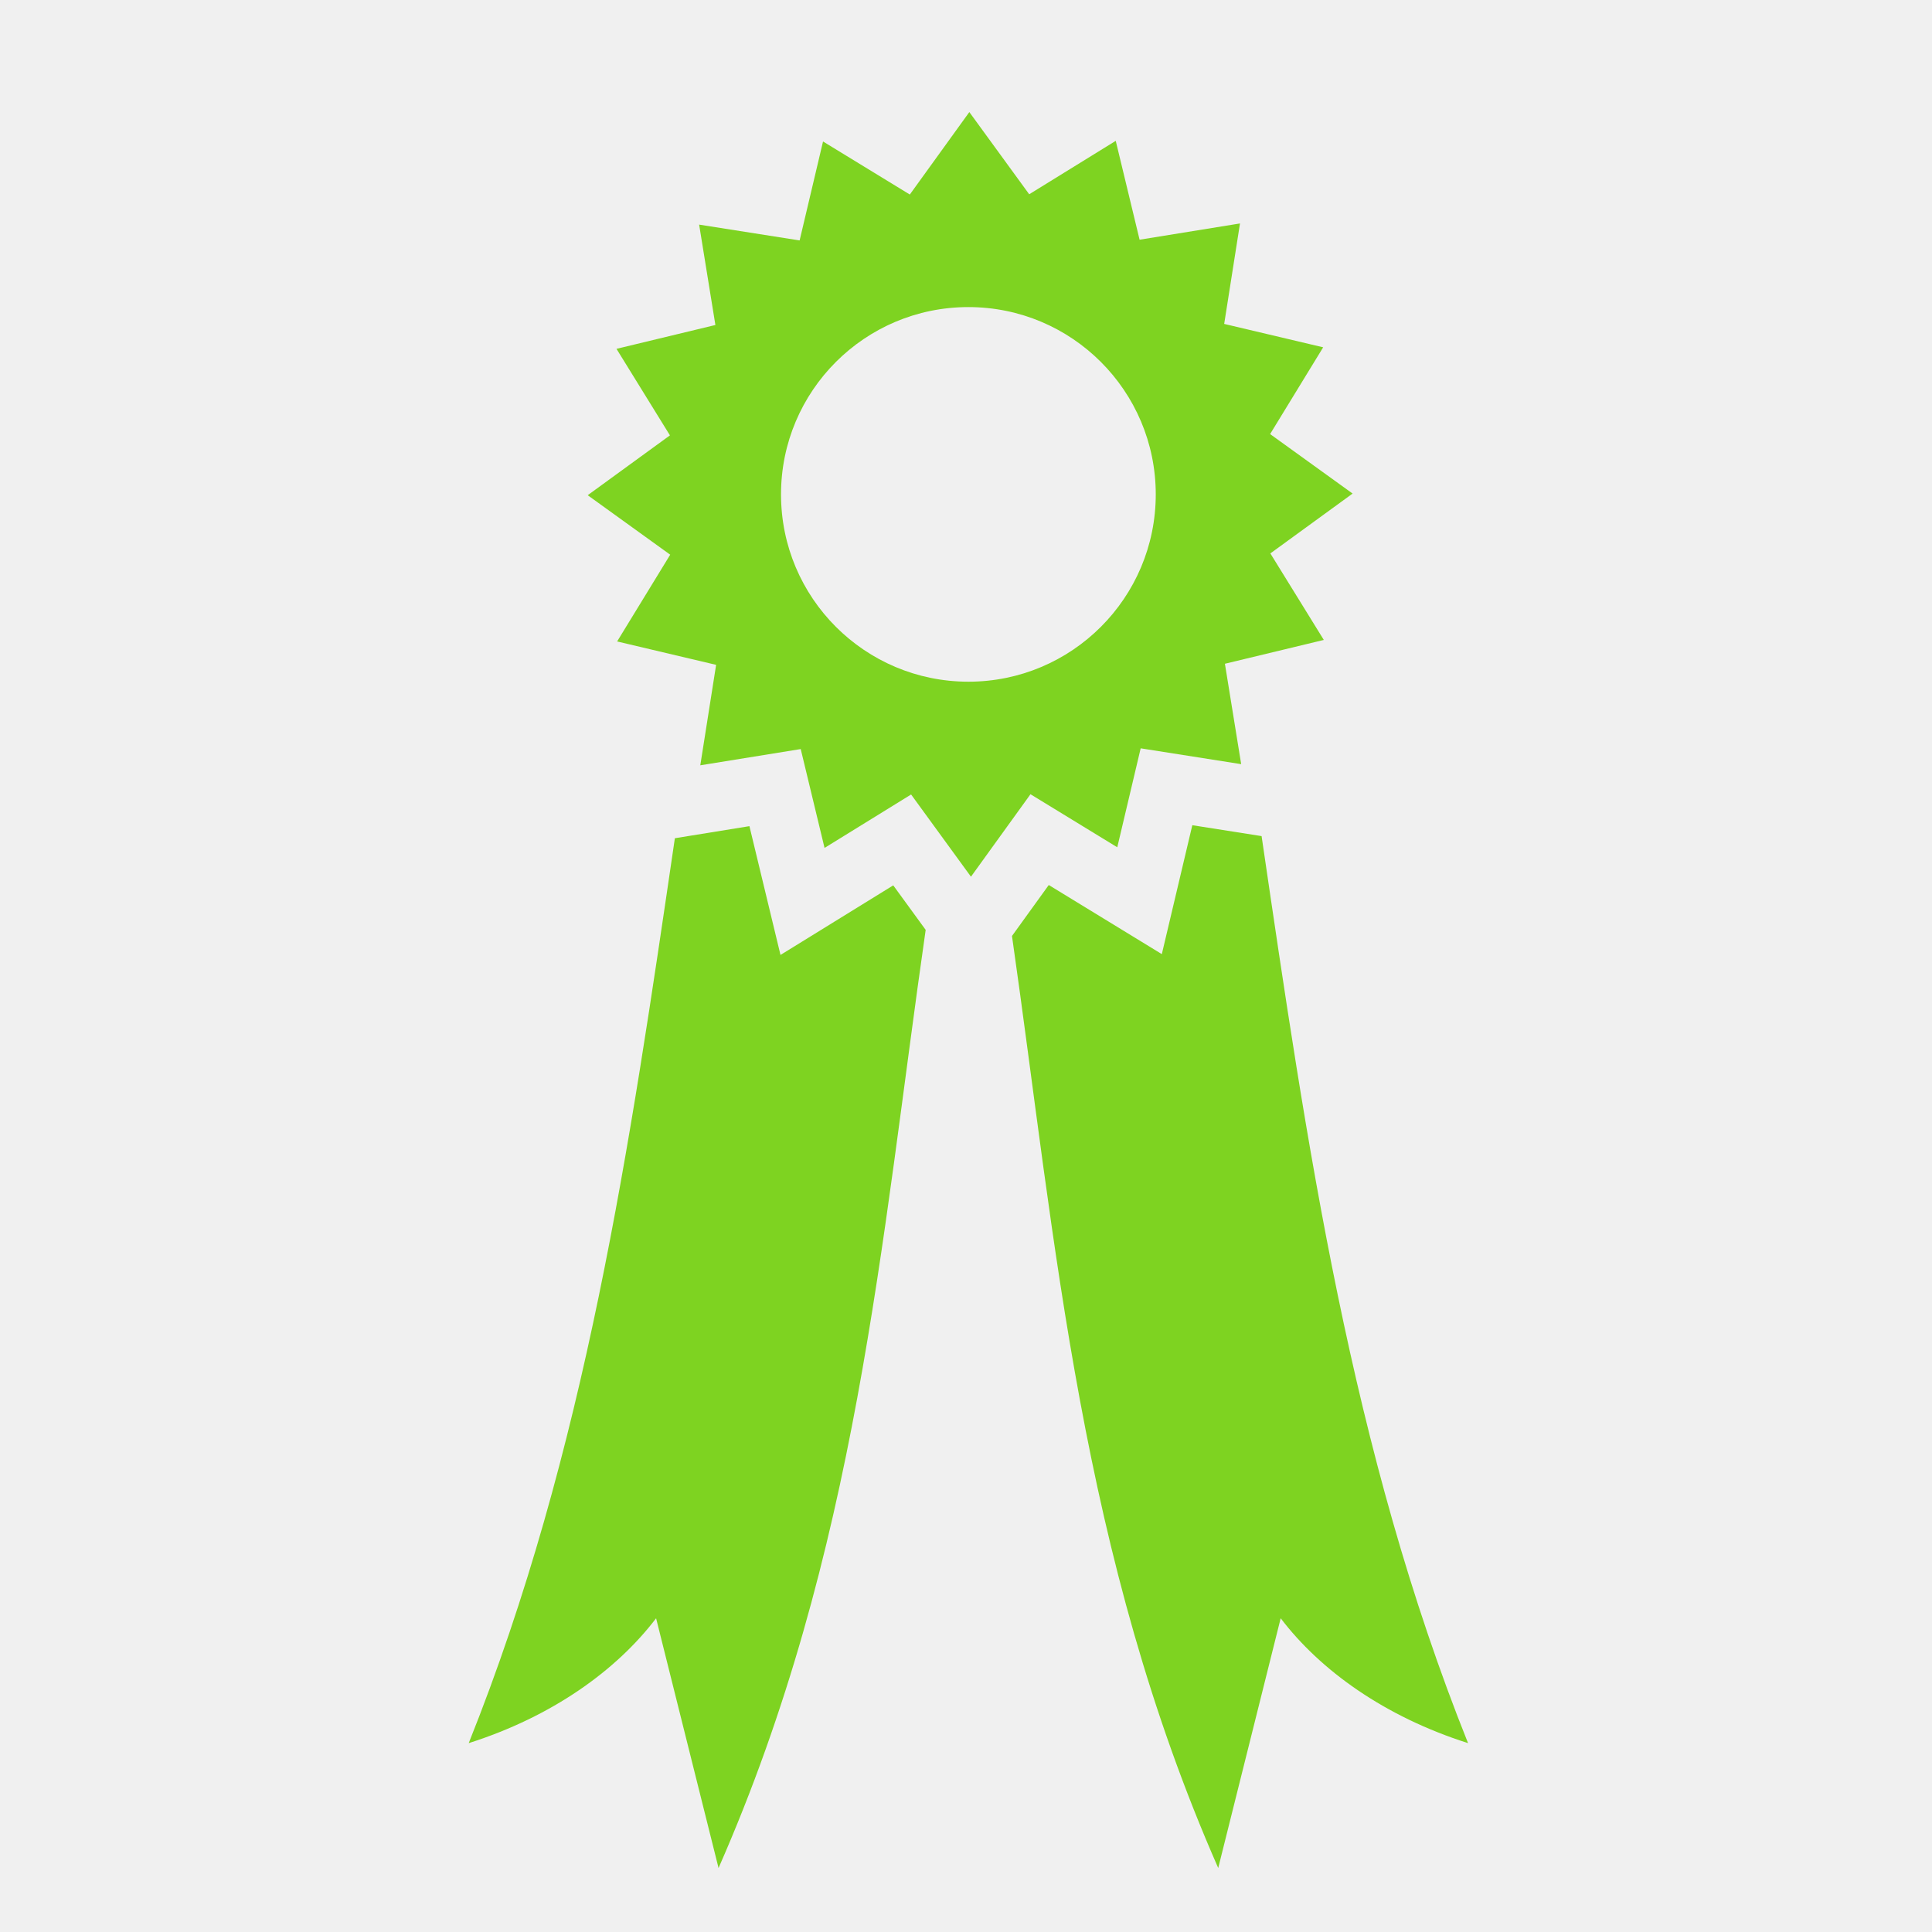
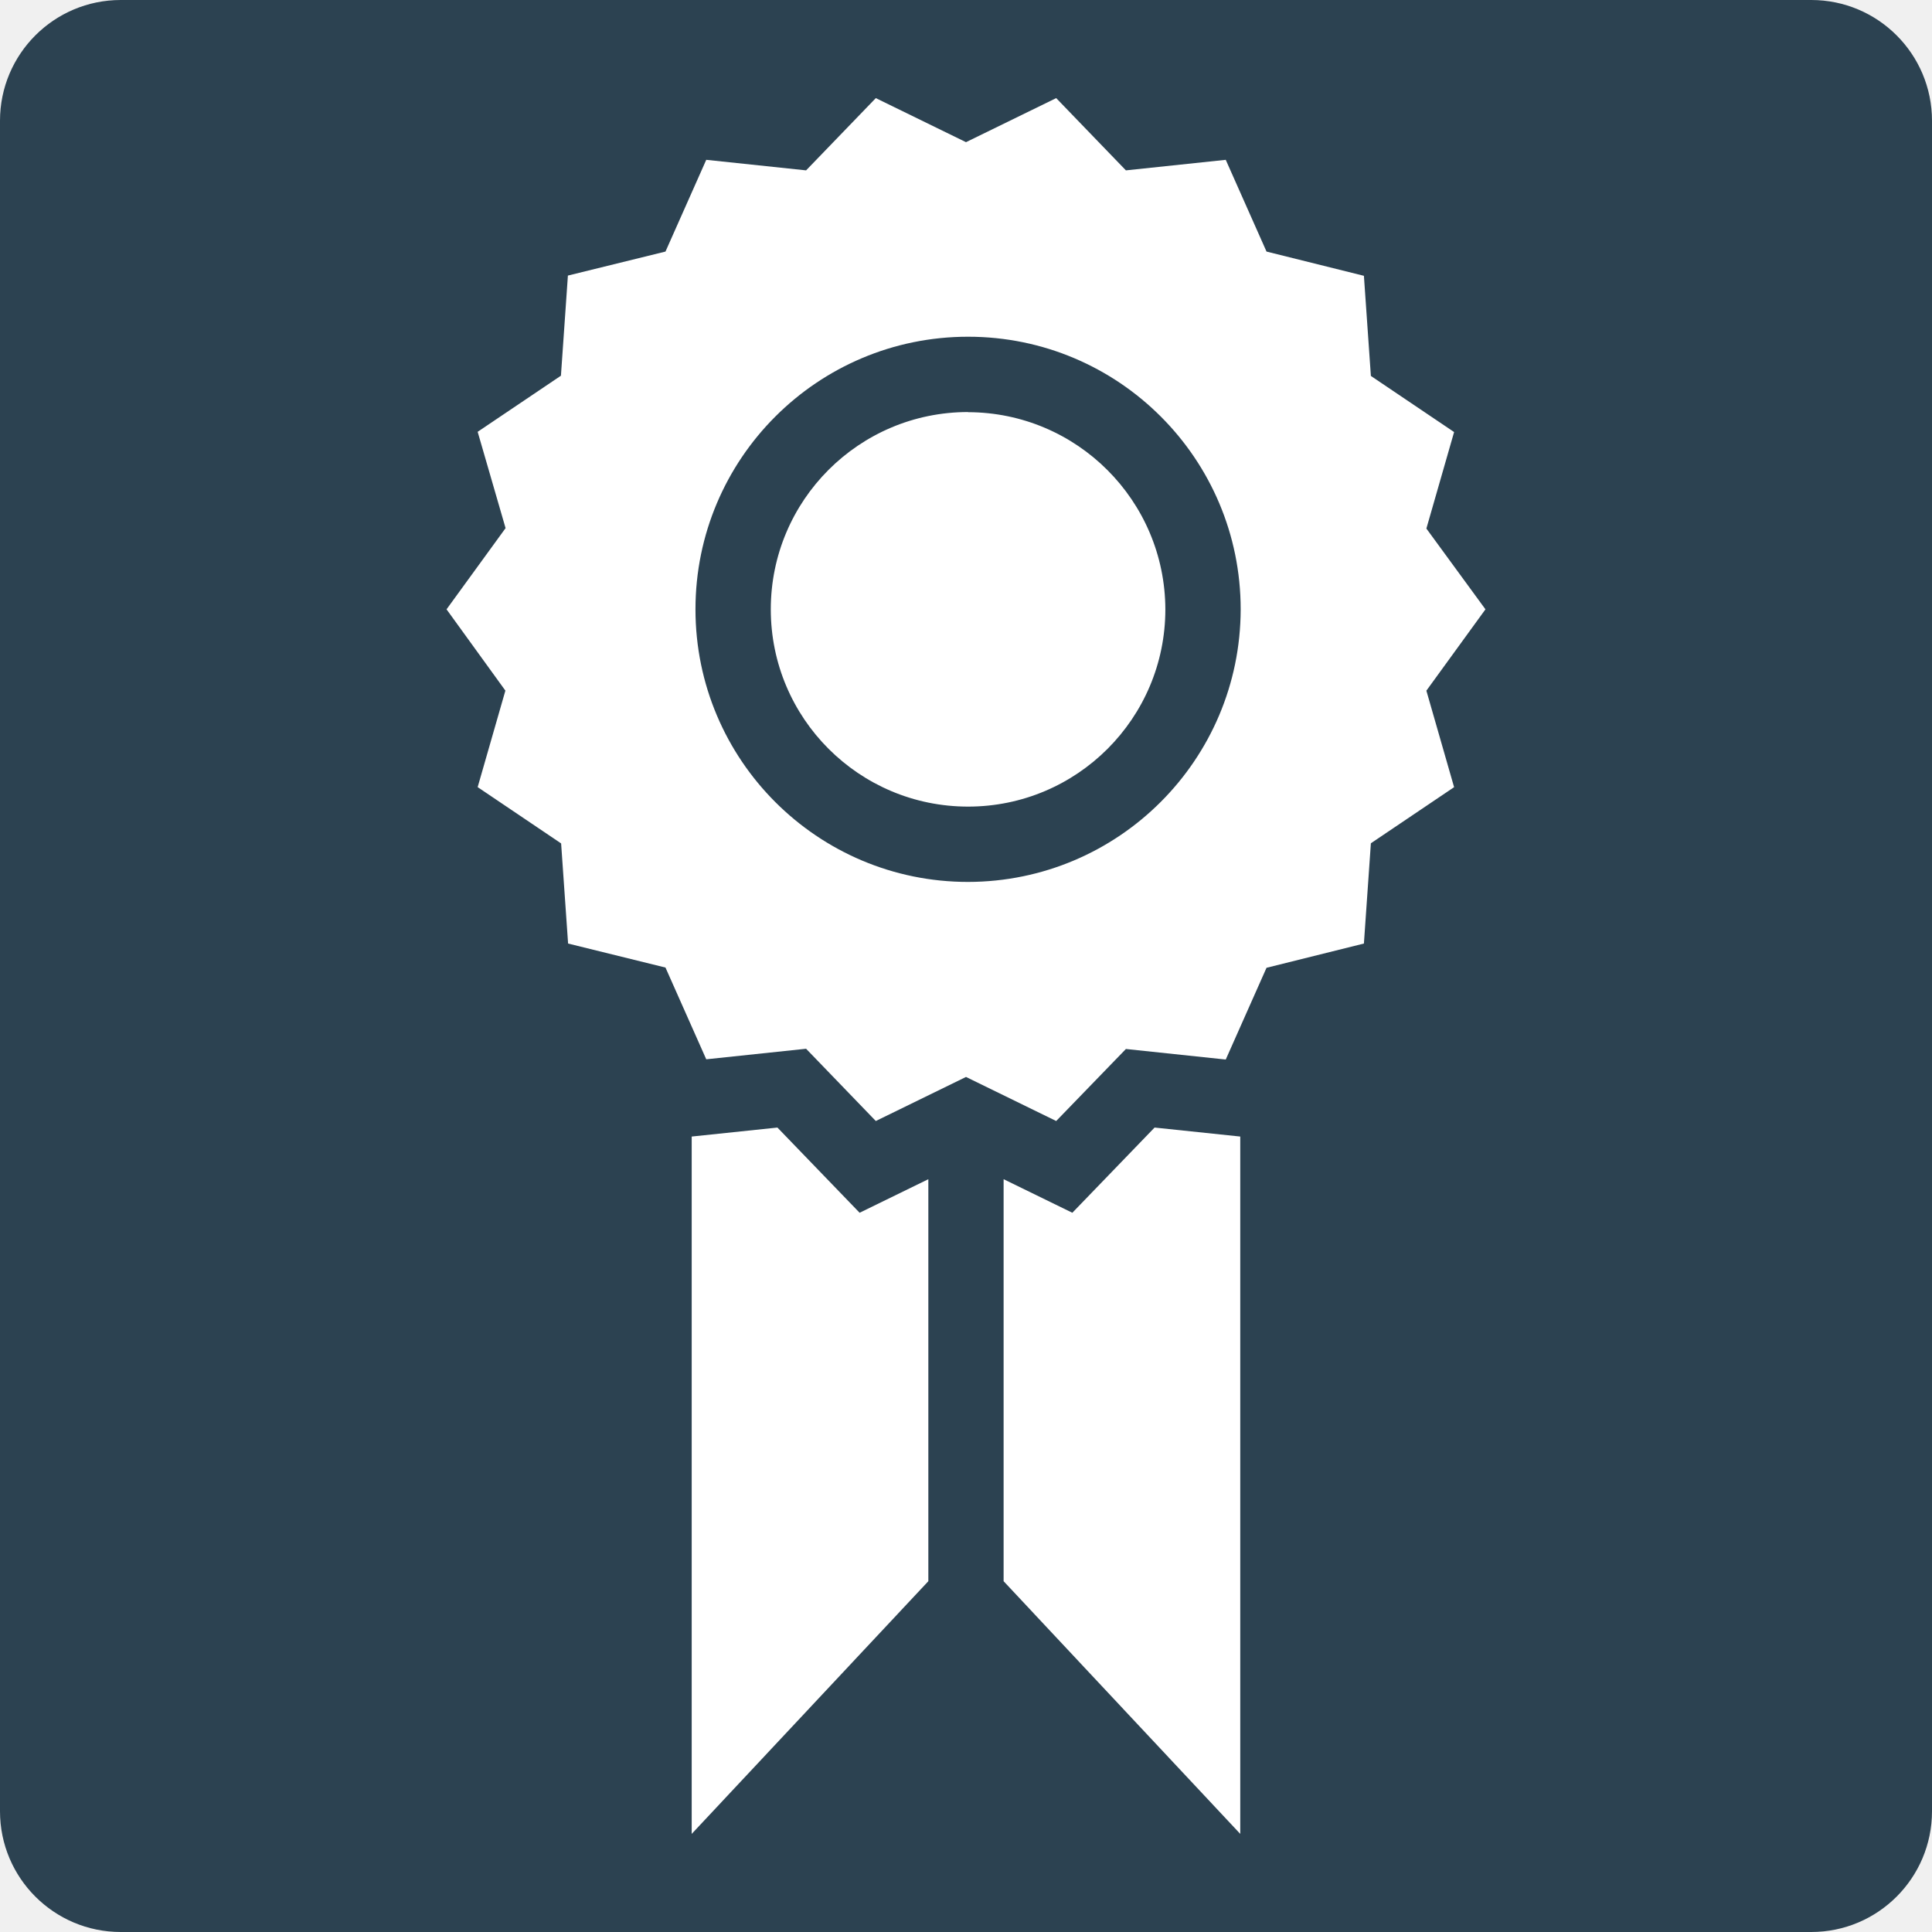
- <svg xmlns="http://www.w3.org/2000/svg" viewBox="0 0 512 512" style="height: 512px; width: 512px;">
-   <path d="M0 0h512v512H0z" fill="#ffffff" fill-opacity="0" />
-   <g class="" transform="translate(0,0)" style="touch-action: none;">
-     <path d="M256.883 29.7L241.11 51.554l-23-14.06-6.202 26.224-26.63-4.193 4.308 26.604-26.21 6.317 14.165 22.93-21.794 15.86L177.61 147l-14.065 22.992 26.234 6.2-4.194 26.624 26.613-4.308 6.316 26.2 22.937-14.16 15.865 21.788 15.772-21.856 23 14.06 4.283-18.11 1.92-8.116 26.633 4.194-4.31-26.606 26.21-6.314-14.166-22.928 21.797-15.86-21.863-15.767 14.064-22.992-26.234-6.2 4.19-26.624-26.61 4.307-6.318-26.2-22.936 14.16-15.867-21.788zm-.252 51.68a49.657 49.64 0 0 1 49.657 49.64 49.657 49.64 0 0 1-49.656 49.638 49.657 49.64 0 0 1-49.655-49.638 49.657 49.64 0 0 1 49.656-49.64zm59.345 137.308l-8.082 34.164-29.96-18.315-9.747 13.504c11.734 82.04 18.1 163.835 54.654 247l16.553-66.185c10.51 13.815 27.52 26.056 49.656 33.092-31.075-77.557-42.77-158.987-54.714-240.37l-18.36-2.89zm-117.37.253l-19.76 3.2c-11.916 81.194-23.63 162.428-54.632 239.807 22.136-7.036 39.147-19.277 49.658-33.092l16.552 66.186c36.794-83.71 43.005-166.034 54.89-248.614l-8.595-11.8-29.88 18.442-8.232-34.127z" fill="#7ed321" fill-opacity="1" />
+ <svg xmlns="http://www.w3.org/2000/svg" style="height: 512px; width: 512px;" viewBox="0 0 512 512">
+   <rect fill="#2c4251" fill-opacity="1" height="512" width="512" rx="32" ry="32" />
+   <g class="" style="touch-action: none;" transform="translate(0,0)">
+     <path d="M305.975 298.814l22.704 2.383V486l-62.712-66.965V312.499l18.214 8.895zm-99.95 0l-22.716 2.383V486l62.711-66.965V312.499l-18.213 8.895zm171.98-115.78l7.347 25.574-22.055 14.87-1.847 26.571-25.81 6.425-10.803 24.314-26.46-2.795-18.475 19.087L256 285.403l-23.902 11.677-18.475-19.15-26.46 2.795-10.803-24.313-25.81-6.363-1.847-26.534-22.118-14.92 7.348-25.573-15.594-21.544 15.644-21.52-7.398-25.523 22.068-14.87L150.5 73.03l25.86-6.362 10.803-24.313 26.46 2.794L232.098 26 256 37.677 279.902 26l18.475 19.149 26.46-2.794 10.803 24.313 25.81 6.425 1.847 26.534 22.055 14.87-7.347 25.574 15.656 21.407zm-49.214-21.556a72.242 72.242 0 1 0-72.242 72.242 72.355 72.355 0 0 0 72.242-72.242zm-72.242-52.283a52.282 52.282 0 1 0 52.282 52.283 52.395 52.395 0 0 0-52.282-52.245z" fill="#fff" fill-opacity="1" />
  </g>
</svg>
